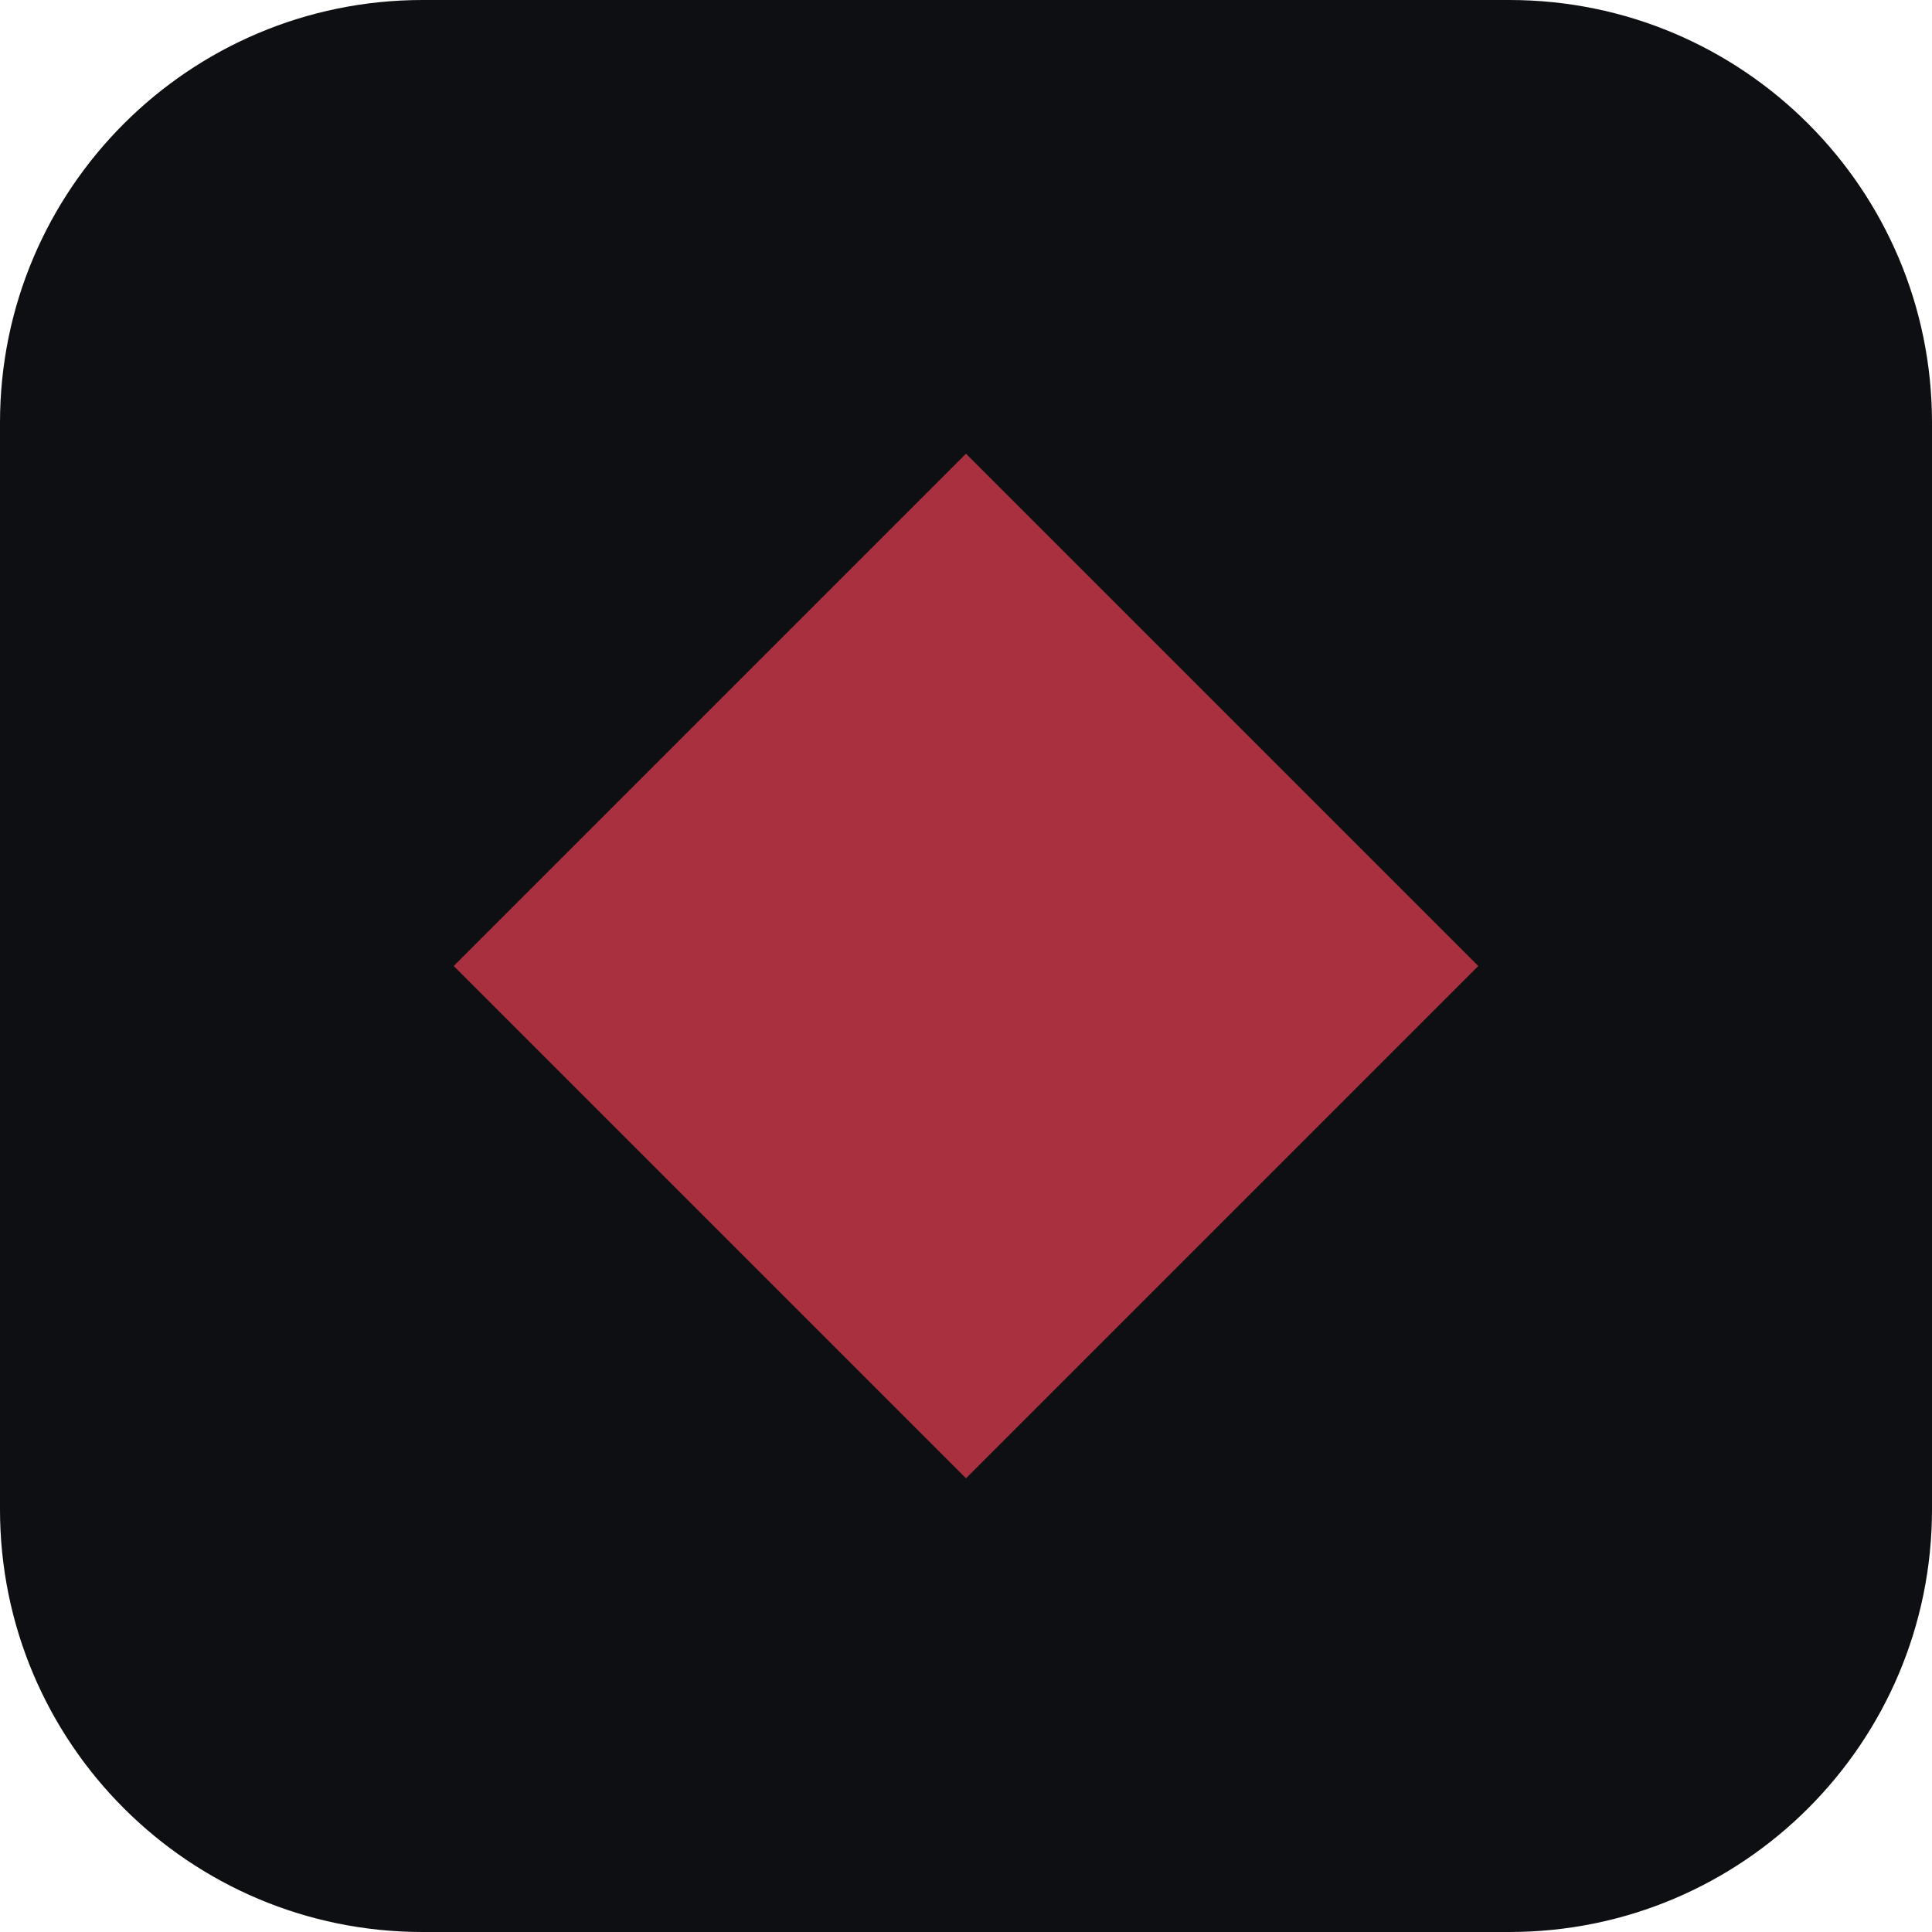
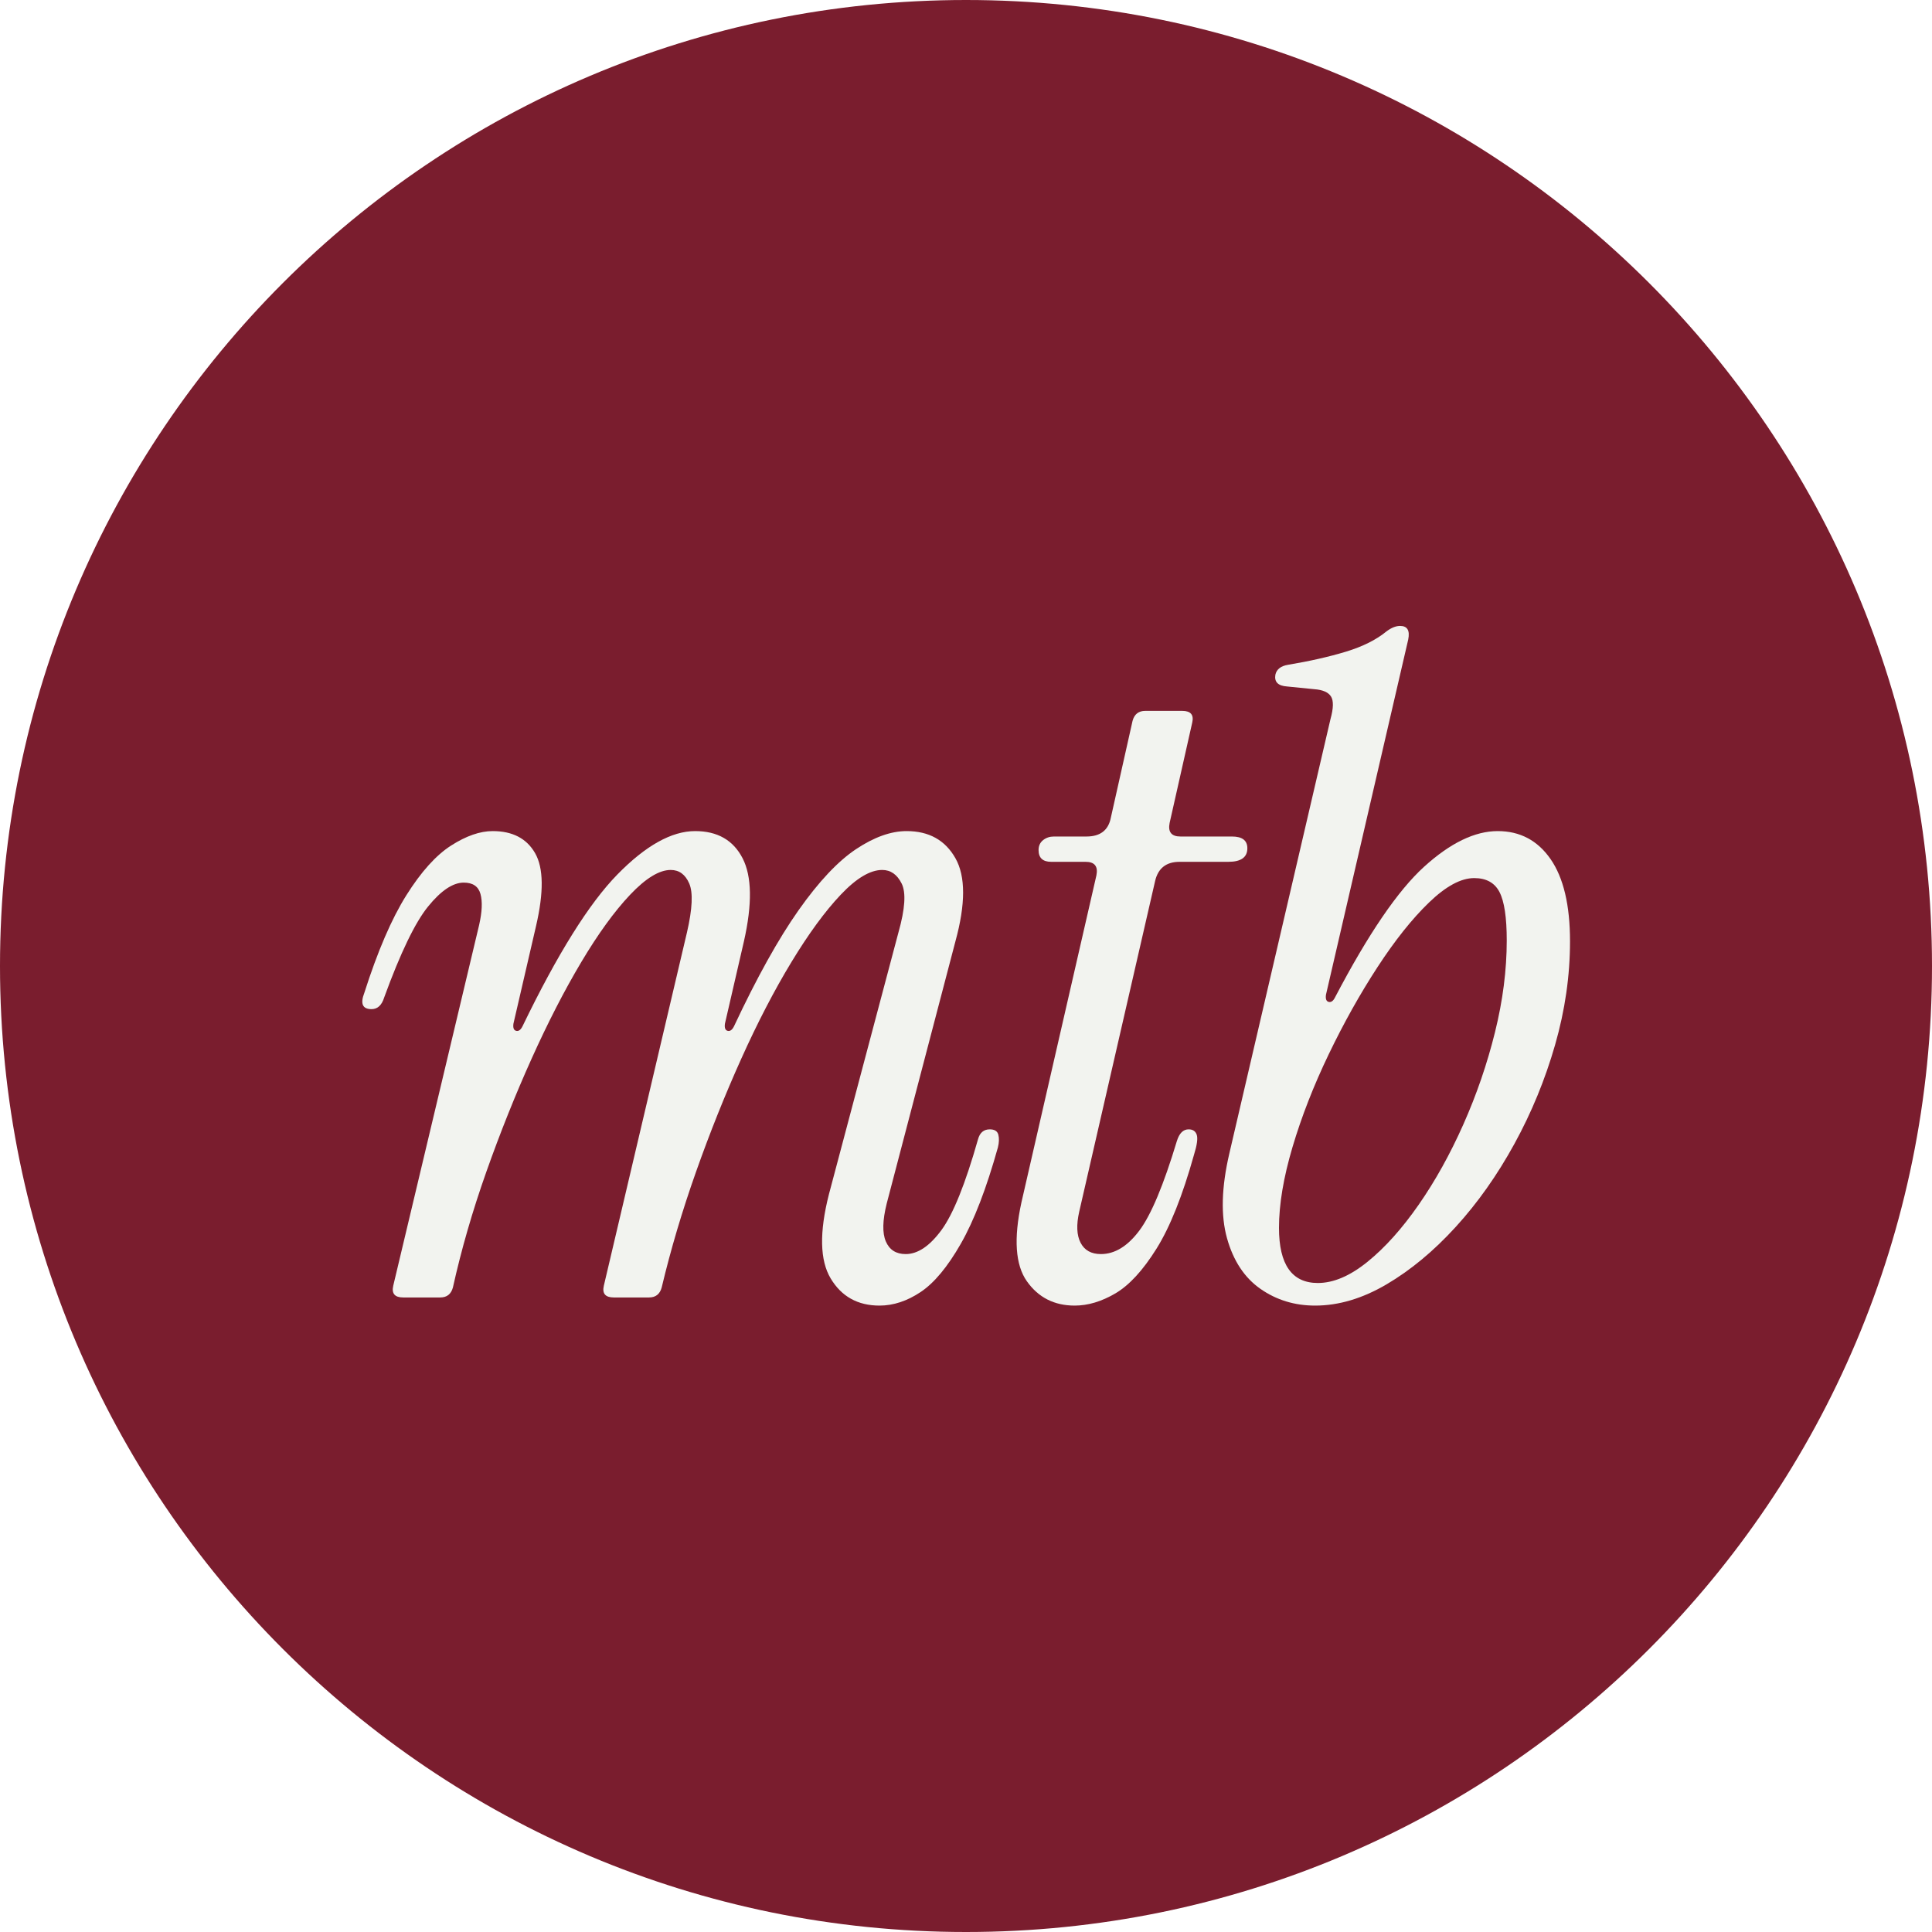
<svg xmlns="http://www.w3.org/2000/svg" viewBox="0 0 32 32">
-   <rect width="32" height="32" rx="7" fill="#0E0F12" />
-   <rect x="10" y="10" width="12" height="12" fill="#A8303F" transform="rotate(45 16 16)" />
+   <circle cx="16" cy="16" r="16" fill="#7A1D2E" />
+   <path transform="translate(5.72 21.49) scale(0.01497)" d="M591 9Q555 9 537.0 -21.0Q519 -51 535 -114L612 -404Q623 -443 615.5 -458.0Q608 -473 594 -473Q574 -473 548.0 -445.5Q522 -418 493.5 -371.0Q465 -324 438.0 -264.0Q411 -204 388.0 -139.0Q365 -74 350 -11Q347 0 336 0H297Q283 0 286 -13L378 -404Q387 -443 380.5 -458.0Q374 -473 360 -473Q341 -473 315.0 -445.5Q289 -418 261.0 -371.0Q233 -324 206.0 -264.0Q179 -204 156.0 -139.0Q133 -74 119 -11Q116 0 105 0H64Q50 0 53 -13L148 -412Q153 -434 149.5 -446.5Q146 -459 131 -459Q113 -459 91.5 -432.5Q70 -406 43 -332Q39 -319 29 -319Q14 -319 21 -337Q43 -406 67.5 -445.0Q92 -484 117.0 -500.0Q142 -516 163 -516Q196 -516 210.0 -491.5Q224 -467 211 -411L186 -303Q185 -296 189.0 -295.0Q193 -294 196 -300Q254 -420 301.0 -468.0Q348 -516 387 -516Q424 -516 439.5 -486.0Q455 -456 441 -394L420 -303Q419 -296 423.0 -295.0Q427 -294 430 -300Q468 -381 501.5 -428.5Q535 -476 565.0 -496.0Q595 -516 621 -516Q658 -516 675.0 -486.0Q692 -456 675 -394L599 -104Q592 -76 598.0 -62.0Q604 -48 620 -48Q640 -48 659.5 -74.5Q679 -101 700 -175Q703 -186 713 -186Q721 -186 722.5 -180.0Q724 -174 722 -166Q703 -98 681.0 -59.5Q659 -21 636.5 -6.0Q614 9 591 9Z" fill="#F2F3EF" />
+   <path transform="translate(5.72 21.49) scale(0.01497)" d="M807 9Q773 9 754.0 -18.0Q735 -45 748 -105L831 -467Q834 -482 819 -482H781Q767 -482 767 -495Q767 -502 772.0 -506.0Q777 -510 784 -510H820Q843 -510 847 -531L871 -638Q874 -649 885 -649H926Q940 -649 937 -636L912 -525Q909 -510 924 -510H981Q998 -510 998 -497Q998 -482 977 -482H923Q901 -482 896 -461L812 -95Q807 -73 813.5 -60.5Q820 -48 836 -48Q859 -48 878.5 -74.0Q898 -100 920 -173Q924 -186 933 -186Q940 -186 942.0 -180.0Q944 -174 939 -158Q920 -90 897.5 -54.0Q875 -18 852.0 -4.5Q829 9 807 9Z" fill="#F2F3EF" />
+   <path transform="translate(5.72 21.49) scale(0.01497)" d="M1073 9Q1039 9 1012.5 -9.5Q986 -28 975.5 -65.5Q965 -103 978 -159L1090 -640Q1095 -658 1090.5 -665.0Q1086 -672 1072 -673L1042 -676Q1027 -677 1029 -689Q1031 -698 1043 -700Q1079 -706 1107.0 -714.5Q1135 -723 1152 -737Q1160 -743 1167 -743Q1179 -743 1176 -728L1085 -335Q1084 -328 1088.0 -327.0Q1092 -326 1095 -332Q1150 -437 1193.5 -476.5Q1237 -516 1275 -516Q1312 -516 1333.5 -485.0Q1355 -454 1355 -394Q1355 -337 1338.5 -279.5Q1322 -222 1293.5 -170.0Q1265 -118 1228.5 -78.0Q1192 -38 1152.0 -14.5Q1112 9 1073 9ZM1076 -16Q1102 -16 1131.0 -39.5Q1160 -63 1187.5 -102.5Q1215 -142 1237.0 -191.5Q1259 -241 1272.0 -293.5Q1285 -346 1285 -395Q1285 -433 1277.0 -448.5Q1269 -464 1249 -464Q1227 -464 1199.0 -437.0Q1171 -410 1142.0 -365.5Q1113 -321 1088.0 -269.0Q1063 -217 1048.0 -166.5Q1033 -116 1033 -77Q1033 -16 1076 -16Z" fill="#F2F3EF" />
</svg>
